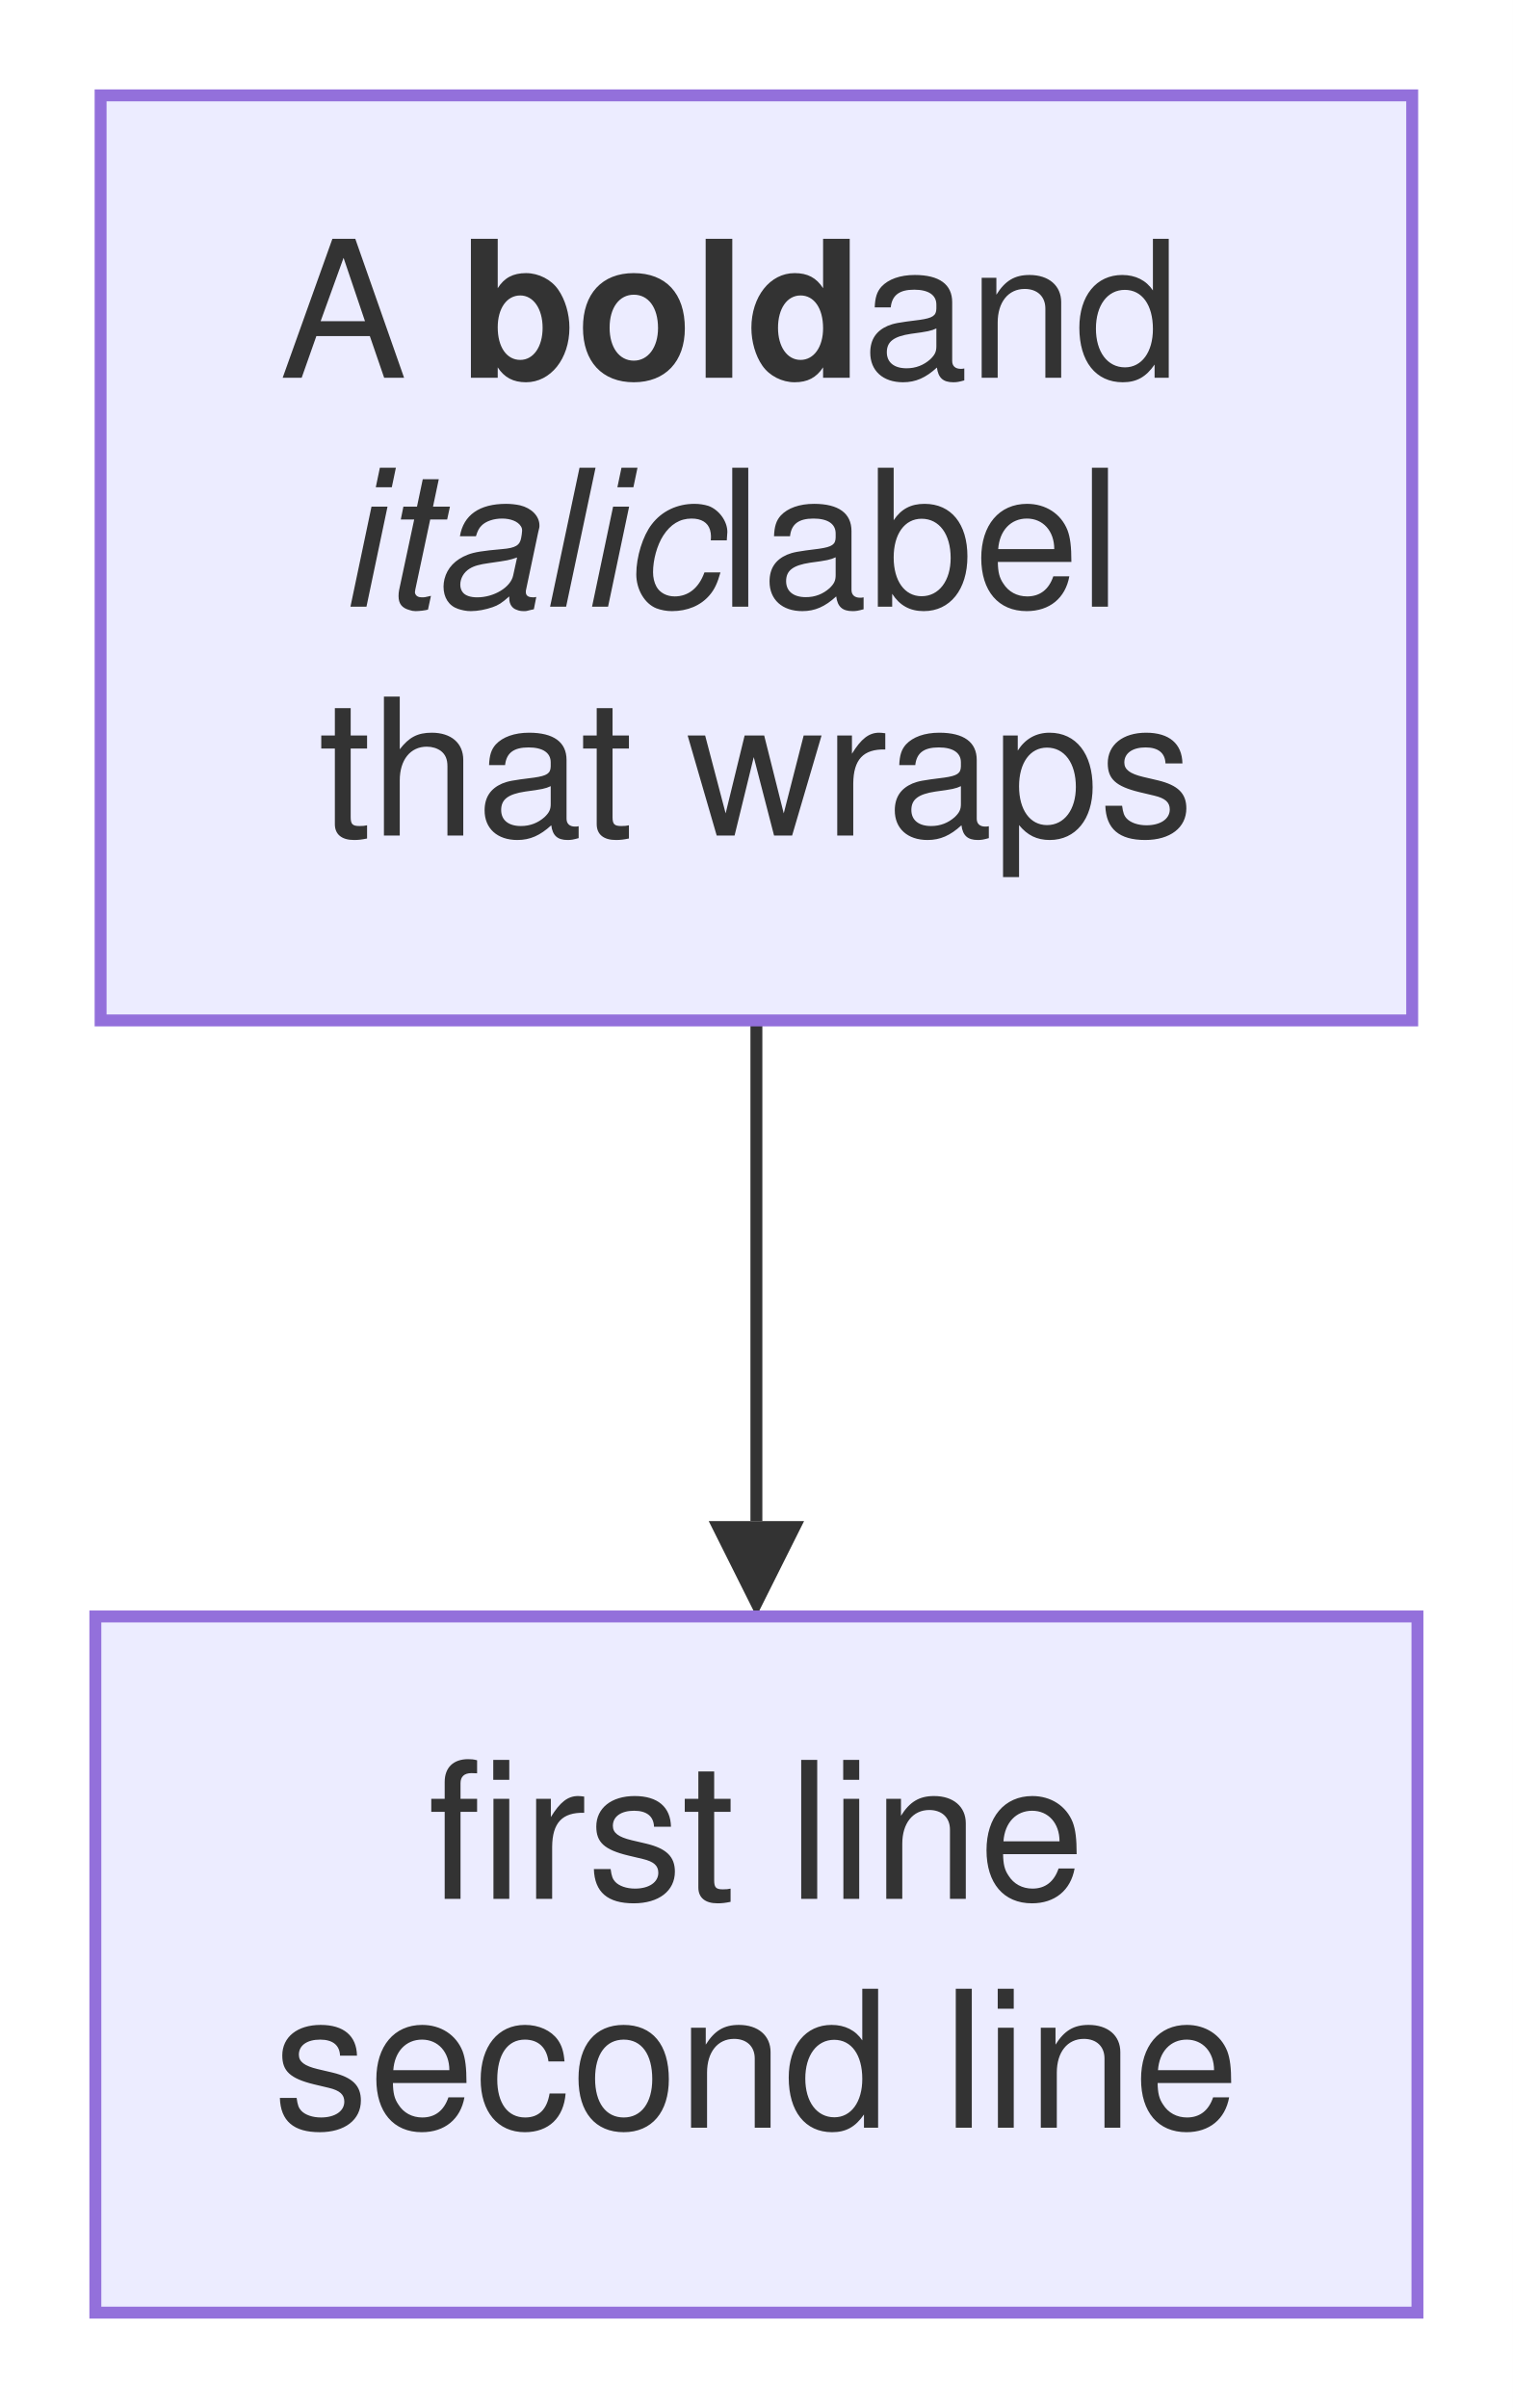
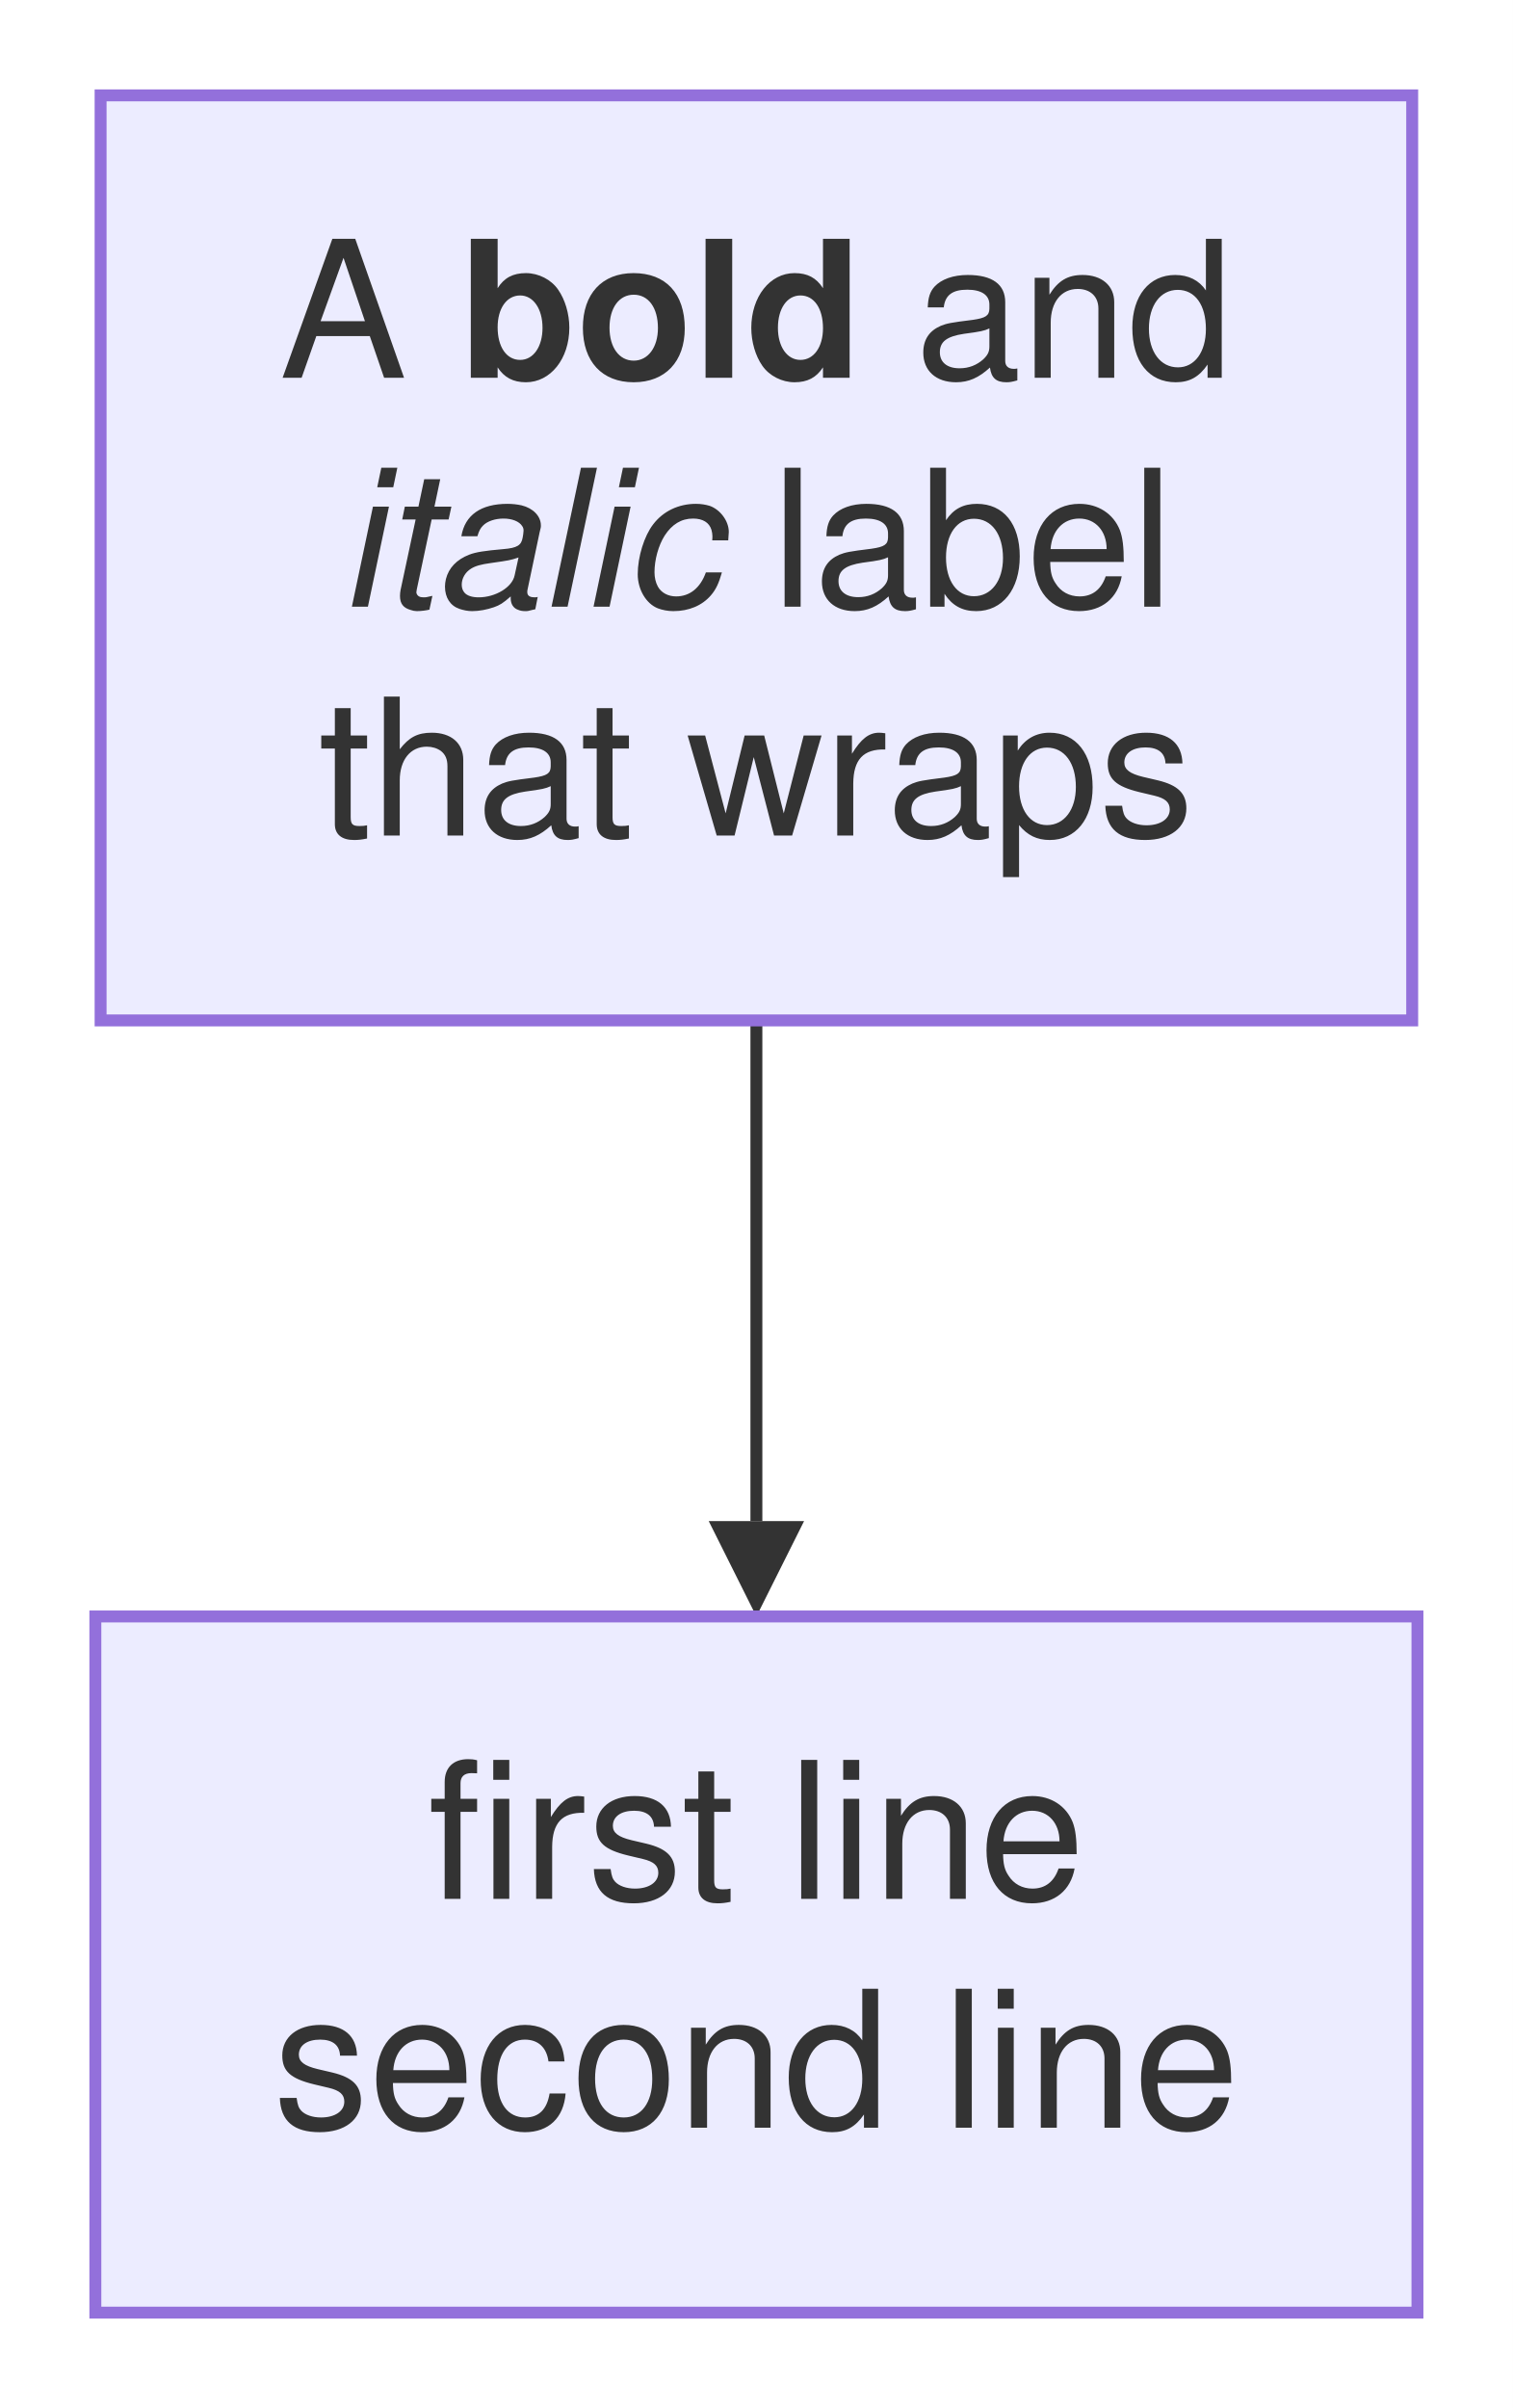
<svg xmlns="http://www.w3.org/2000/svg" width="126.93" height="202" viewBox="0 0 126.93 202" role="img" font-family="Helvetica, Arial, sans-serif">
  <rect width="126.93" height="202" fill="#ffffff" />
  <g class="diagram" transform="translate(8 8)">
    <g class="clusters" />
    <g class="edges">
      <g class="edge solid">
        <path d="M55.46,77.6 L55.46,81.77 C55.46,85.93 55.46,94.27 55.46,101.27 C55.46,108.27 55.46,113.93 55.46,116.77 L55.46,119.6" fill="none" stroke="#333333" class="edge-path" />
        <path d="M55.46,127.6 L59.46,119.6 L51.46,119.6 Z" fill="#333333" class="marker" />
      </g>
    </g>
    <g class="edge-labels" />
    <g class="nodes">
      <g class="node" data-id="a">
        <g transform="translate(55.46 38.8)">
          <path d="M-55.02,-38.8 L55.02,-38.8 L55.02,38.8 L-55.02,38.8 Z" fill="#ececff" stroke="#9370db" />
        </g>
-         <text x="15.45" y="23.69" font-size="16" fill="#333333">A </text>
-         <text x="30.57" y="23.69" font-size="16" font-weight="bold" fill="#333333">bold</text>
-         <text x="64.34" y="23.69" font-size="16" fill="#333333"> and</text>
-         <text x="20.34" y="42.89" font-size="16" font-style="italic" fill="#333333">italic</text>
-         <text x="52.34" y="42.89" font-size="16" fill="#333333"> label</text>
+         <text x="55.46" y="23.69" text-anchor="middle" font-size="16" fill="#333333">A <tspan font-weight="bold">bold</tspan> and</text>
+         <text x="55.46" y="42.89" text-anchor="middle" font-size="16" fill="#333333">
+           <tspan font-style="italic">italic</tspan> label</text>
        <text x="55.46" y="62.09" text-anchor="middle" font-size="16" fill="#333333">that wraps</text>
      </g>
      <g class="node" data-id="b">
        <g transform="translate(55.46 156.8)">
          <path d="M-55.46,-29.2 L55.46,-29.2 L55.46,29.2 L-55.46,29.2 Z" fill="#ececff" stroke="#9370db" />
        </g>
        <text x="55.46" y="151.29" text-anchor="middle" font-size="16" fill="#333333">first line</text>
        <text x="55.46" y="170.49" text-anchor="middle" font-size="16" fill="#333333">second line</text>
      </g>
    </g>
  </g>
</svg>
